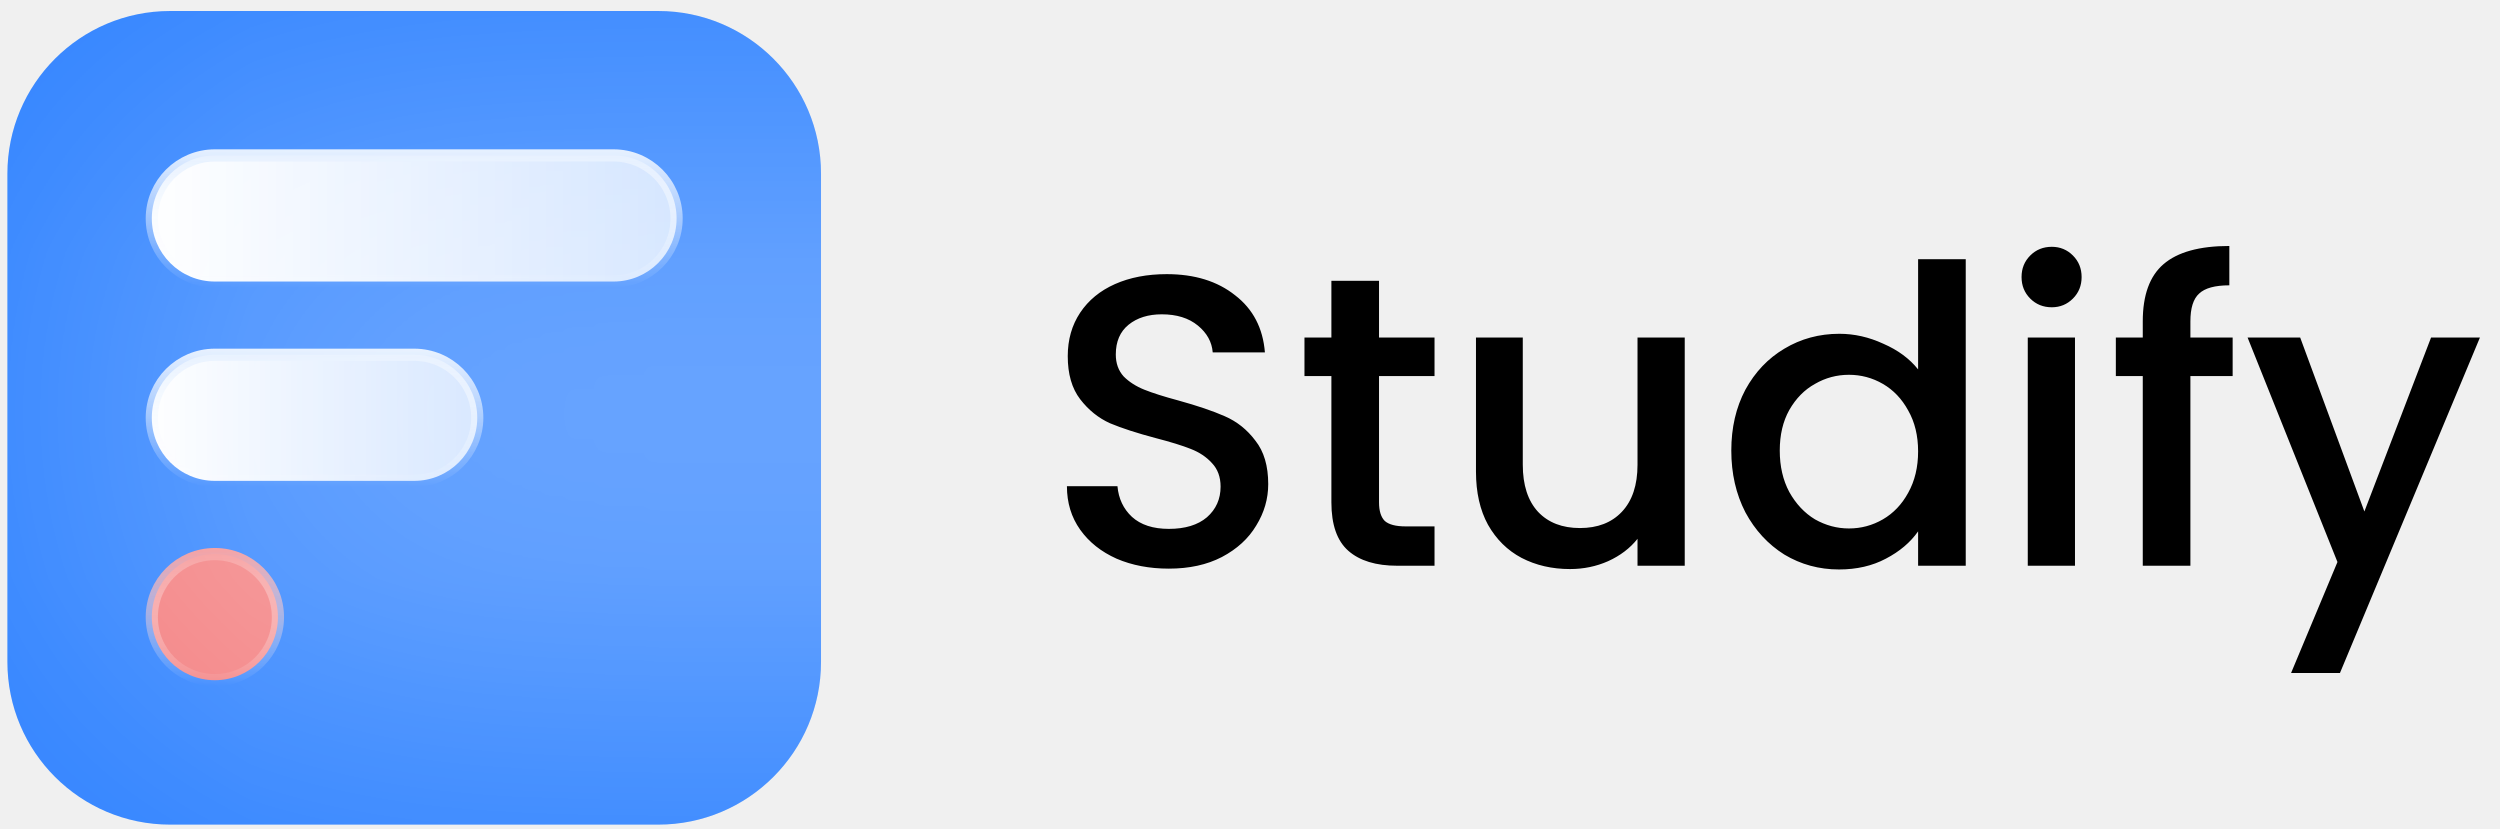
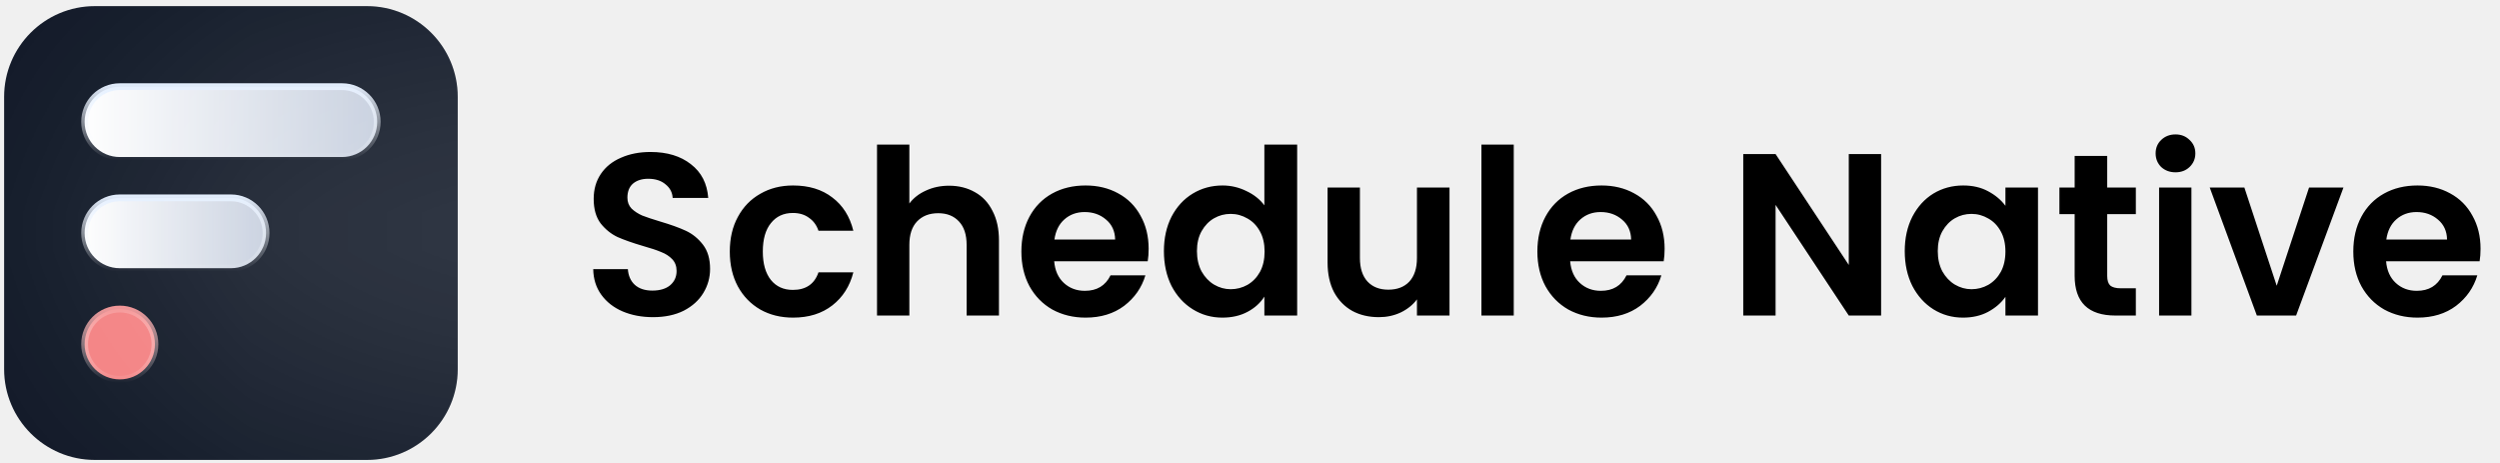
- <svg xmlns="http://www.w3.org/2000/svg" width="169" height="56" viewBox="0 0 169 56" fill="none">
-   <g clip-path="url(#clip0_70_1197)">
-     <rect x="0.5" y="0.744" width="55" height="55" rx="11" fill="#2F82FF" />
-     <circle cx="14.525" cy="41.719" r="4.263" fill="#F37E7F" stroke="url(#paint0_linear_70_1197)" stroke-width="0.825" />
-     <rect x="10.262" y="10.507" width="35.475" height="8.525" rx="4.263" fill="url(#paint1_linear_70_1197)" stroke="url(#paint2_linear_70_1197)" stroke-width="0.825" />
-     <rect x="10.262" y="23.982" width="22" height="8.525" rx="4.263" fill="url(#paint3_linear_70_1197)" stroke="url(#paint4_linear_70_1197)" stroke-width="0.825" />
-     <g opacity="0.3" filter="url(#filter0_f_70_1197)">
+ <svg xmlns="http://www.w3.org/2000/svg" width="303" height="56" viewBox="0 0 303 56" fill="none">
+   <g clip-path="url(#clip0_320_911)">
+     <rect x="0.5" y="0.744" width="55" height="55" rx="11" fill="#0B1322" />
+     <circle cx="14.525" cy="41.719" r="4.263" fill="#F37E7F" stroke="url(#paint0_linear_320_911)" stroke-width="0.825" />
+     <rect x="10.262" y="10.507" width="35.475" height="8.525" rx="4.263" fill="url(#paint1_linear_320_911)" stroke="url(#paint2_linear_320_911)" stroke-width="0.825" />
+     <rect x="10.262" y="23.982" width="22" height="8.525" rx="4.263" fill="url(#paint3_linear_320_911)" stroke="url(#paint4_linear_320_911)" stroke-width="0.825" />
+     <g opacity="0.3" filter="url(#filter0_f_320_911)">
      <circle cx="993" cy="8.244" r="992.5" fill="white" />
    </g>
  </g>
-   <path d="M79.012 38.44C77.705 38.44 76.529 38.216 75.484 37.768C74.439 37.301 73.617 36.648 73.02 35.808C72.423 34.968 72.124 33.988 72.124 32.868H75.54C75.615 33.708 75.941 34.399 76.52 34.94C77.117 35.481 77.948 35.752 79.012 35.752C80.113 35.752 80.972 35.491 81.588 34.968C82.204 34.427 82.512 33.736 82.512 32.896C82.512 32.243 82.316 31.711 81.924 31.3C81.551 30.89 81.075 30.572 80.496 30.348C79.936 30.124 79.152 29.881 78.144 29.62C76.875 29.284 75.839 28.948 75.036 28.612C74.252 28.258 73.58 27.716 73.02 26.988C72.46 26.26 72.18 25.29 72.18 24.076C72.18 22.956 72.46 21.976 73.02 21.136C73.58 20.296 74.364 19.652 75.372 19.204C76.38 18.756 77.547 18.532 78.872 18.532C80.757 18.532 82.297 19.008 83.492 19.96C84.705 20.893 85.377 22.181 85.508 23.824H81.98C81.924 23.115 81.588 22.508 80.972 22.004C80.356 21.5 79.544 21.248 78.536 21.248C77.621 21.248 76.875 21.482 76.296 21.948C75.717 22.415 75.428 23.087 75.428 23.964C75.428 24.561 75.605 25.056 75.96 25.448C76.333 25.822 76.8 26.12 77.36 26.344C77.92 26.568 78.685 26.811 79.656 27.072C80.944 27.427 81.989 27.782 82.792 28.136C83.613 28.491 84.304 29.041 84.864 29.788C85.443 30.516 85.732 31.496 85.732 32.728C85.732 33.718 85.461 34.651 84.92 35.528C84.397 36.406 83.623 37.115 82.596 37.656C81.588 38.179 80.393 38.44 79.012 38.44ZM93.222 25.42V33.96C93.222 34.539 93.353 34.959 93.614 35.22C93.894 35.463 94.361 35.584 95.014 35.584H96.974V38.244H94.454C93.017 38.244 91.916 37.908 91.15 37.236C90.385 36.564 90.002 35.472 90.002 33.96V25.42H88.182V22.816H90.002V18.98H93.222V22.816H96.974V25.42H93.222ZM113.888 22.816V38.244H110.696V36.424C110.192 37.059 109.53 37.563 108.708 37.936C107.906 38.291 107.047 38.468 106.132 38.468C104.919 38.468 103.827 38.216 102.856 37.712C101.904 37.208 101.148 36.462 100.588 35.472C100.047 34.483 99.776 33.288 99.776 31.888V22.816H102.94V31.412C102.94 32.794 103.286 33.858 103.976 34.604C104.667 35.332 105.61 35.696 106.804 35.696C107.999 35.696 108.942 35.332 109.632 34.604C110.342 33.858 110.696 32.794 110.696 31.412V22.816H113.888ZM117.036 30.46C117.036 28.911 117.353 27.539 117.988 26.344C118.641 25.149 119.519 24.226 120.62 23.572C121.74 22.9 122.981 22.564 124.344 22.564C125.352 22.564 126.341 22.788 127.312 23.236C128.301 23.666 129.085 24.244 129.664 24.972V17.524H132.884V38.244H129.664V35.92C129.141 36.667 128.413 37.283 127.48 37.768C126.565 38.254 125.511 38.496 124.316 38.496C122.972 38.496 121.74 38.16 120.62 37.488C119.519 36.797 118.641 35.846 117.988 34.632C117.353 33.4 117.036 32.01 117.036 30.46ZM129.664 30.516C129.664 29.452 129.44 28.528 128.992 27.744C128.563 26.96 127.993 26.363 127.284 25.952C126.575 25.541 125.809 25.336 124.988 25.336C124.167 25.336 123.401 25.541 122.692 25.952C121.983 26.344 121.404 26.932 120.956 27.716C120.527 28.482 120.312 29.396 120.312 30.46C120.312 31.524 120.527 32.458 120.956 33.26C121.404 34.063 121.983 34.679 122.692 35.108C123.42 35.519 124.185 35.724 124.988 35.724C125.809 35.724 126.575 35.519 127.284 35.108C127.993 34.697 128.563 34.1 128.992 33.316C129.44 32.514 129.664 31.58 129.664 30.516ZM138.701 20.772C138.122 20.772 137.637 20.576 137.245 20.184C136.853 19.792 136.657 19.307 136.657 18.728C136.657 18.149 136.853 17.664 137.245 17.272C137.637 16.88 138.122 16.684 138.701 16.684C139.261 16.684 139.737 16.88 140.129 17.272C140.521 17.664 140.717 18.149 140.717 18.728C140.717 19.307 140.521 19.792 140.129 20.184C139.737 20.576 139.261 20.772 138.701 20.772ZM140.269 22.816V38.244H137.077V22.816H140.269ZM150.927 25.42H148.071V38.244H144.851V25.42H143.031V22.816H144.851V21.724C144.851 19.951 145.318 18.663 146.251 17.86C147.203 17.039 148.687 16.628 150.703 16.628V19.288C149.733 19.288 149.051 19.475 148.659 19.848C148.267 20.203 148.071 20.828 148.071 21.724V22.816H150.927V25.42ZM167.644 22.816L158.18 45.496H154.876L158.012 37.992L151.936 22.816H155.492L159.832 34.576L164.34 22.816H167.644Z" fill="black" />
+   <path d="M79.18 38.44C77.817 38.44 76.585 38.207 75.484 37.74C74.401 37.273 73.543 36.602 72.908 35.724C72.273 34.847 71.947 33.811 71.928 32.616H76.128C76.184 33.419 76.464 34.053 76.968 34.52C77.491 34.987 78.2 35.22 79.096 35.22C80.011 35.22 80.729 35.005 81.252 34.576C81.775 34.128 82.036 33.55 82.036 32.84C82.036 32.261 81.859 31.785 81.504 31.412C81.149 31.039 80.701 30.75 80.16 30.544C79.637 30.32 78.909 30.078 77.976 29.816C76.707 29.443 75.671 29.079 74.868 28.724C74.084 28.351 73.403 27.8 72.824 27.072C72.264 26.326 71.984 25.336 71.984 24.104C71.984 22.947 72.273 21.939 72.852 21.08C73.431 20.221 74.243 19.568 75.288 19.12C76.333 18.654 77.528 18.42 78.872 18.42C80.888 18.42 82.521 18.915 83.772 19.904C85.041 20.875 85.741 22.238 85.872 23.992H81.56C81.523 23.32 81.233 22.77 80.692 22.34C80.169 21.892 79.469 21.668 78.592 21.668C77.827 21.668 77.211 21.864 76.744 22.256C76.296 22.648 76.072 23.218 76.072 23.964C76.072 24.487 76.24 24.925 76.576 25.28C76.931 25.616 77.36 25.896 77.864 26.12C78.387 26.326 79.115 26.568 80.048 26.848C81.317 27.221 82.353 27.595 83.156 27.968C83.959 28.341 84.649 28.901 85.228 29.648C85.807 30.395 86.096 31.375 86.096 32.588C86.096 33.633 85.825 34.604 85.284 35.5C84.743 36.396 83.949 37.115 82.904 37.656C81.859 38.179 80.617 38.44 79.18 38.44ZM88.487 30.488C88.487 28.883 88.813 27.483 89.466 26.288C90.12 25.075 91.025 24.142 92.183 23.488C93.34 22.816 94.665 22.48 96.159 22.48C98.081 22.48 99.668 22.965 100.919 23.936C102.188 24.888 103.037 26.232 103.467 27.968H99.239C99.014 27.296 98.632 26.773 98.091 26.4C97.568 26.008 96.915 25.812 96.13 25.812C95.01 25.812 94.124 26.223 93.471 27.044C92.817 27.847 92.49 28.995 92.49 30.488C92.49 31.963 92.817 33.111 93.471 33.932C94.124 34.735 95.01 35.136 96.13 35.136C97.717 35.136 98.753 34.427 99.239 33.008H103.467C103.037 34.688 102.188 36.023 100.919 37.012C99.649 38.002 98.062 38.496 96.159 38.496C94.665 38.496 93.34 38.169 92.183 37.516C91.025 36.844 90.12 35.911 89.466 34.716C88.813 33.503 88.487 32.093 88.487 30.488ZM115.074 22.508C116.25 22.508 117.296 22.77 118.21 23.292C119.125 23.796 119.834 24.552 120.338 25.56C120.861 26.549 121.122 27.744 121.122 29.144V38.244H117.202V29.676C117.202 28.444 116.894 27.502 116.278 26.848C115.662 26.176 114.822 25.84 113.758 25.84C112.676 25.84 111.817 26.176 111.182 26.848C110.566 27.502 110.258 28.444 110.258 29.676V38.244H106.338V17.524H110.258V24.664C110.762 23.992 111.434 23.47 112.274 23.096C113.114 22.704 114.048 22.508 115.074 22.508ZM139.27 30.152C139.27 30.712 139.233 31.216 139.158 31.664H127.818C127.911 32.784 128.303 33.661 128.994 34.296C129.685 34.931 130.534 35.248 131.542 35.248C132.998 35.248 134.034 34.623 134.65 33.372H138.878C138.43 34.865 137.571 36.097 136.302 37.068C135.033 38.02 133.474 38.496 131.626 38.496C130.133 38.496 128.789 38.169 127.594 37.516C126.418 36.844 125.494 35.901 124.822 34.688C124.169 33.475 123.842 32.075 123.842 30.488C123.842 28.883 124.169 27.474 124.822 26.26C125.475 25.047 126.39 24.113 127.566 23.46C128.742 22.807 130.095 22.48 131.626 22.48C133.101 22.48 134.417 22.797 135.574 23.432C136.75 24.067 137.655 24.972 138.29 26.148C138.943 27.305 139.27 28.64 139.27 30.152ZM135.21 29.032C135.191 28.024 134.827 27.221 134.118 26.624C133.409 26.008 132.541 25.7 131.514 25.7C130.543 25.7 129.722 25.999 129.05 26.596C128.397 27.175 127.995 27.987 127.846 29.032H135.21ZM141.123 30.432C141.123 28.864 141.431 27.474 142.047 26.26C142.682 25.047 143.541 24.113 144.623 23.46C145.706 22.807 146.91 22.48 148.235 22.48C149.243 22.48 150.205 22.704 151.119 23.152C152.034 23.581 152.762 24.16 153.303 24.888V17.524H157.279V38.244H153.303V35.948C152.818 36.714 152.137 37.33 151.259 37.796C150.382 38.263 149.365 38.496 148.207 38.496C146.901 38.496 145.706 38.16 144.623 37.488C143.541 36.816 142.682 35.873 142.047 34.66C141.431 33.428 141.123 32.019 141.123 30.432ZM153.331 30.488C153.331 29.536 153.145 28.724 152.771 28.052C152.398 27.361 151.894 26.839 151.259 26.484C150.625 26.111 149.943 25.924 149.215 25.924C148.487 25.924 147.815 26.102 147.199 26.456C146.583 26.811 146.079 27.334 145.687 28.024C145.314 28.696 145.127 29.499 145.127 30.432C145.127 31.366 145.314 32.187 145.687 32.896C146.079 33.587 146.583 34.119 147.199 34.492C147.834 34.865 148.506 35.052 149.215 35.052C149.943 35.052 150.625 34.875 151.259 34.52C151.894 34.147 152.398 33.624 152.771 32.952C153.145 32.261 153.331 31.44 153.331 30.488ZM175.752 22.732V38.244H171.804V36.284C171.3 36.956 170.637 37.488 169.816 37.88C169.013 38.254 168.136 38.44 167.184 38.44C165.97 38.44 164.897 38.188 163.964 37.684C163.03 37.161 162.293 36.406 161.752 35.416C161.229 34.408 160.968 33.214 160.968 31.832V22.732H164.888V31.272C164.888 32.504 165.196 33.456 165.812 34.128C166.428 34.782 167.268 35.108 168.332 35.108C169.414 35.108 170.264 34.782 170.88 34.128C171.496 33.456 171.804 32.504 171.804 31.272V22.732H175.752ZM183.54 17.524V38.244H179.62V17.524H183.54ZM201.832 30.152C201.832 30.712 201.795 31.216 201.72 31.664H190.38C190.474 32.784 190.866 33.661 191.556 34.296C192.247 34.931 193.096 35.248 194.104 35.248C195.56 35.248 196.596 34.623 197.212 33.372H201.44C200.992 34.865 200.134 36.097 198.864 37.068C197.595 38.02 196.036 38.496 194.188 38.496C192.695 38.496 191.351 38.169 190.156 37.516C188.98 36.844 188.056 35.901 187.384 34.688C186.731 33.475 186.404 32.075 186.404 30.488C186.404 28.883 186.731 27.474 187.384 26.26C188.038 25.047 188.952 24.113 190.128 23.46C191.304 22.807 192.658 22.48 194.188 22.48C195.663 22.48 196.979 22.797 198.136 23.432C199.312 24.067 200.218 24.972 200.852 26.148C201.506 27.305 201.832 28.64 201.832 30.152ZM197.772 29.032C197.754 28.024 197.39 27.221 196.68 26.624C195.971 26.008 195.103 25.7 194.076 25.7C193.106 25.7 192.284 25.999 191.612 26.596C190.959 27.175 190.558 27.987 190.408 29.032H197.772ZM228.082 38.244H224.162L215.286 24.832V38.244H211.366V18.672H215.286L224.162 32.112V18.672H228.082V38.244ZM230.947 30.432C230.947 28.864 231.255 27.474 231.871 26.26C232.506 25.047 233.355 24.113 234.419 23.46C235.502 22.807 236.706 22.48 238.031 22.48C239.189 22.48 240.197 22.713 241.055 23.18C241.933 23.647 242.633 24.235 243.155 24.944V22.732H247.103V38.244H243.155V35.976C242.651 36.704 241.951 37.311 241.055 37.796C240.178 38.263 239.161 38.496 238.003 38.496C236.697 38.496 235.502 38.16 234.419 37.488C233.355 36.816 232.506 35.873 231.871 34.66C231.255 33.428 230.947 32.019 230.947 30.432ZM243.155 30.488C243.155 29.536 242.969 28.724 242.595 28.052C242.222 27.361 241.718 26.839 241.083 26.484C240.449 26.111 239.767 25.924 239.039 25.924C238.311 25.924 237.639 26.102 237.023 26.456C236.407 26.811 235.903 27.334 235.511 28.024C235.138 28.696 234.951 29.499 234.951 30.432C234.951 31.366 235.138 32.187 235.511 32.896C235.903 33.587 236.407 34.119 237.023 34.492C237.658 34.865 238.33 35.052 239.039 35.052C239.767 35.052 240.449 34.875 241.083 34.52C241.718 34.147 242.222 33.624 242.595 32.952C242.969 32.261 243.155 31.44 243.155 30.488ZM255.496 25.952V33.456C255.496 33.979 255.617 34.361 255.86 34.604C256.121 34.828 256.551 34.94 257.148 34.94H258.968V38.244H256.504C253.2 38.244 251.548 36.639 251.548 33.428V25.952H249.7V22.732H251.548V18.896H255.496V22.732H258.968V25.952H255.496ZM263.775 20.884C263.085 20.884 262.506 20.669 262.039 20.24C261.591 19.792 261.367 19.241 261.367 18.588C261.367 17.935 261.591 17.393 262.039 16.964C262.506 16.516 263.085 16.292 263.775 16.292C264.466 16.292 265.035 16.516 265.483 16.964C265.95 17.393 266.183 17.935 266.183 18.588C266.183 19.241 265.95 19.792 265.483 20.24C265.035 20.669 264.466 20.884 263.775 20.884ZM265.707 22.732V38.244H261.787V22.732H265.707ZM276.048 34.632L279.968 22.732H284.14L278.4 38.244H273.64L267.928 22.732H272.128L276.048 34.632ZM300.762 30.152C300.762 30.712 300.725 31.216 300.65 31.664H289.31C289.403 32.784 289.795 33.661 290.486 34.296C291.177 34.931 292.026 35.248 293.034 35.248C294.49 35.248 295.526 34.623 296.142 33.372H300.37C299.922 34.865 299.063 36.097 297.794 37.068C296.525 38.02 294.966 38.496 293.118 38.496C291.625 38.496 290.281 38.169 289.086 37.516C287.91 36.844 286.986 35.901 286.314 34.688C285.661 33.475 285.334 32.075 285.334 30.488C285.334 28.883 285.661 27.474 286.314 26.26C286.967 25.047 287.882 24.113 289.058 23.46C290.234 22.807 291.587 22.48 293.118 22.48C294.593 22.48 295.909 22.797 297.066 23.432C298.242 24.067 299.147 24.972 299.782 26.148C300.435 27.305 300.762 28.64 300.762 30.152ZM296.702 29.032C296.683 28.024 296.319 27.221 295.61 26.624C294.901 26.008 294.033 25.7 293.006 25.7C292.035 25.7 291.214 25.999 290.542 26.596C289.889 27.175 289.487 27.987 289.338 29.032H296.702Z" fill="black" />
  <defs>
-     <filter id="filter0_f_70_1197" x="-599.5" y="-1584.26" width="3185" height="3185" filterUnits="userSpaceOnUse" color-interpolation-filters="sRGB">
+     <filter id="filter0_f_320_911" x="-599.5" y="-1584.26" width="3185" height="3185" filterUnits="userSpaceOnUse" color-interpolation-filters="sRGB">
      <feFlood flood-opacity="0" result="BackgroundImageFix" />
      <feBlend mode="normal" in="SourceGraphic" in2="BackgroundImageFix" result="shape" />
-       <feGaussianBlur stdDeviation="300" result="effect1_foregroundBlur_70_1197" />
+       <feGaussianBlur stdDeviation="300" result="effect1_foregroundBlur_320_911" />
    </filter>
-     <linearGradient id="paint0_linear_70_1197" x1="14.525" y1="37.044" x2="14.525" y2="46.394" gradientUnits="userSpaceOnUse">
+     <linearGradient id="paint0_linear_320_911" x1="14.525" y1="37.044" x2="14.525" y2="46.394" gradientUnits="userSpaceOnUse">
      <stop stop-color="#F58F90" />
      <stop offset="1" stop-color="white" stop-opacity="0" />
    </linearGradient>
-     <linearGradient id="paint1_linear_70_1197" x1="9.85" y1="14.769" x2="46.15" y2="14.769" gradientUnits="userSpaceOnUse">
+     <linearGradient id="paint1_linear_320_911" x1="9.85" y1="14.769" x2="46.15" y2="14.769" gradientUnits="userSpaceOnUse">
      <stop stop-color="white" />
-       <stop offset="1" stop-color="white" stop-opacity="0.75" />
+       <stop offset="1" stop-color="#C3CCDC" />
    </linearGradient>
-     <linearGradient id="paint2_linear_70_1197" x1="28" y1="10.094" x2="28" y2="19.444" gradientUnits="userSpaceOnUse">
+     <linearGradient id="paint2_linear_320_911" x1="28" y1="10.094" x2="28" y2="19.444" gradientUnits="userSpaceOnUse">
      <stop stop-color="#E2EEFF" />
      <stop offset="1" stop-color="white" stop-opacity="0" />
    </linearGradient>
-     <linearGradient id="paint3_linear_70_1197" x1="9.85" y1="28.244" x2="32.675" y2="28.244" gradientUnits="userSpaceOnUse">
+     <linearGradient id="paint3_linear_320_911" x1="9.85" y1="28.244" x2="32.675" y2="28.244" gradientUnits="userSpaceOnUse">
      <stop stop-color="white" />
-       <stop offset="1" stop-color="white" stop-opacity="0.75" />
+       <stop offset="1" stop-color="#C3CCDC" />
    </linearGradient>
-     <linearGradient id="paint4_linear_70_1197" x1="21.262" y1="23.569" x2="21.262" y2="32.919" gradientUnits="userSpaceOnUse">
+     <linearGradient id="paint4_linear_320_911" x1="21.262" y1="23.569" x2="21.262" y2="32.919" gradientUnits="userSpaceOnUse">
      <stop stop-color="#E2EEFF" />
      <stop offset="1" stop-color="white" stop-opacity="0" />
    </linearGradient>
-     <clipPath id="clip0_70_1197">
+     <clipPath id="clip0_320_911">
      <rect x="0.5" y="0.744" width="55" height="55" rx="11" fill="white" />
    </clipPath>
  </defs>
</svg>
